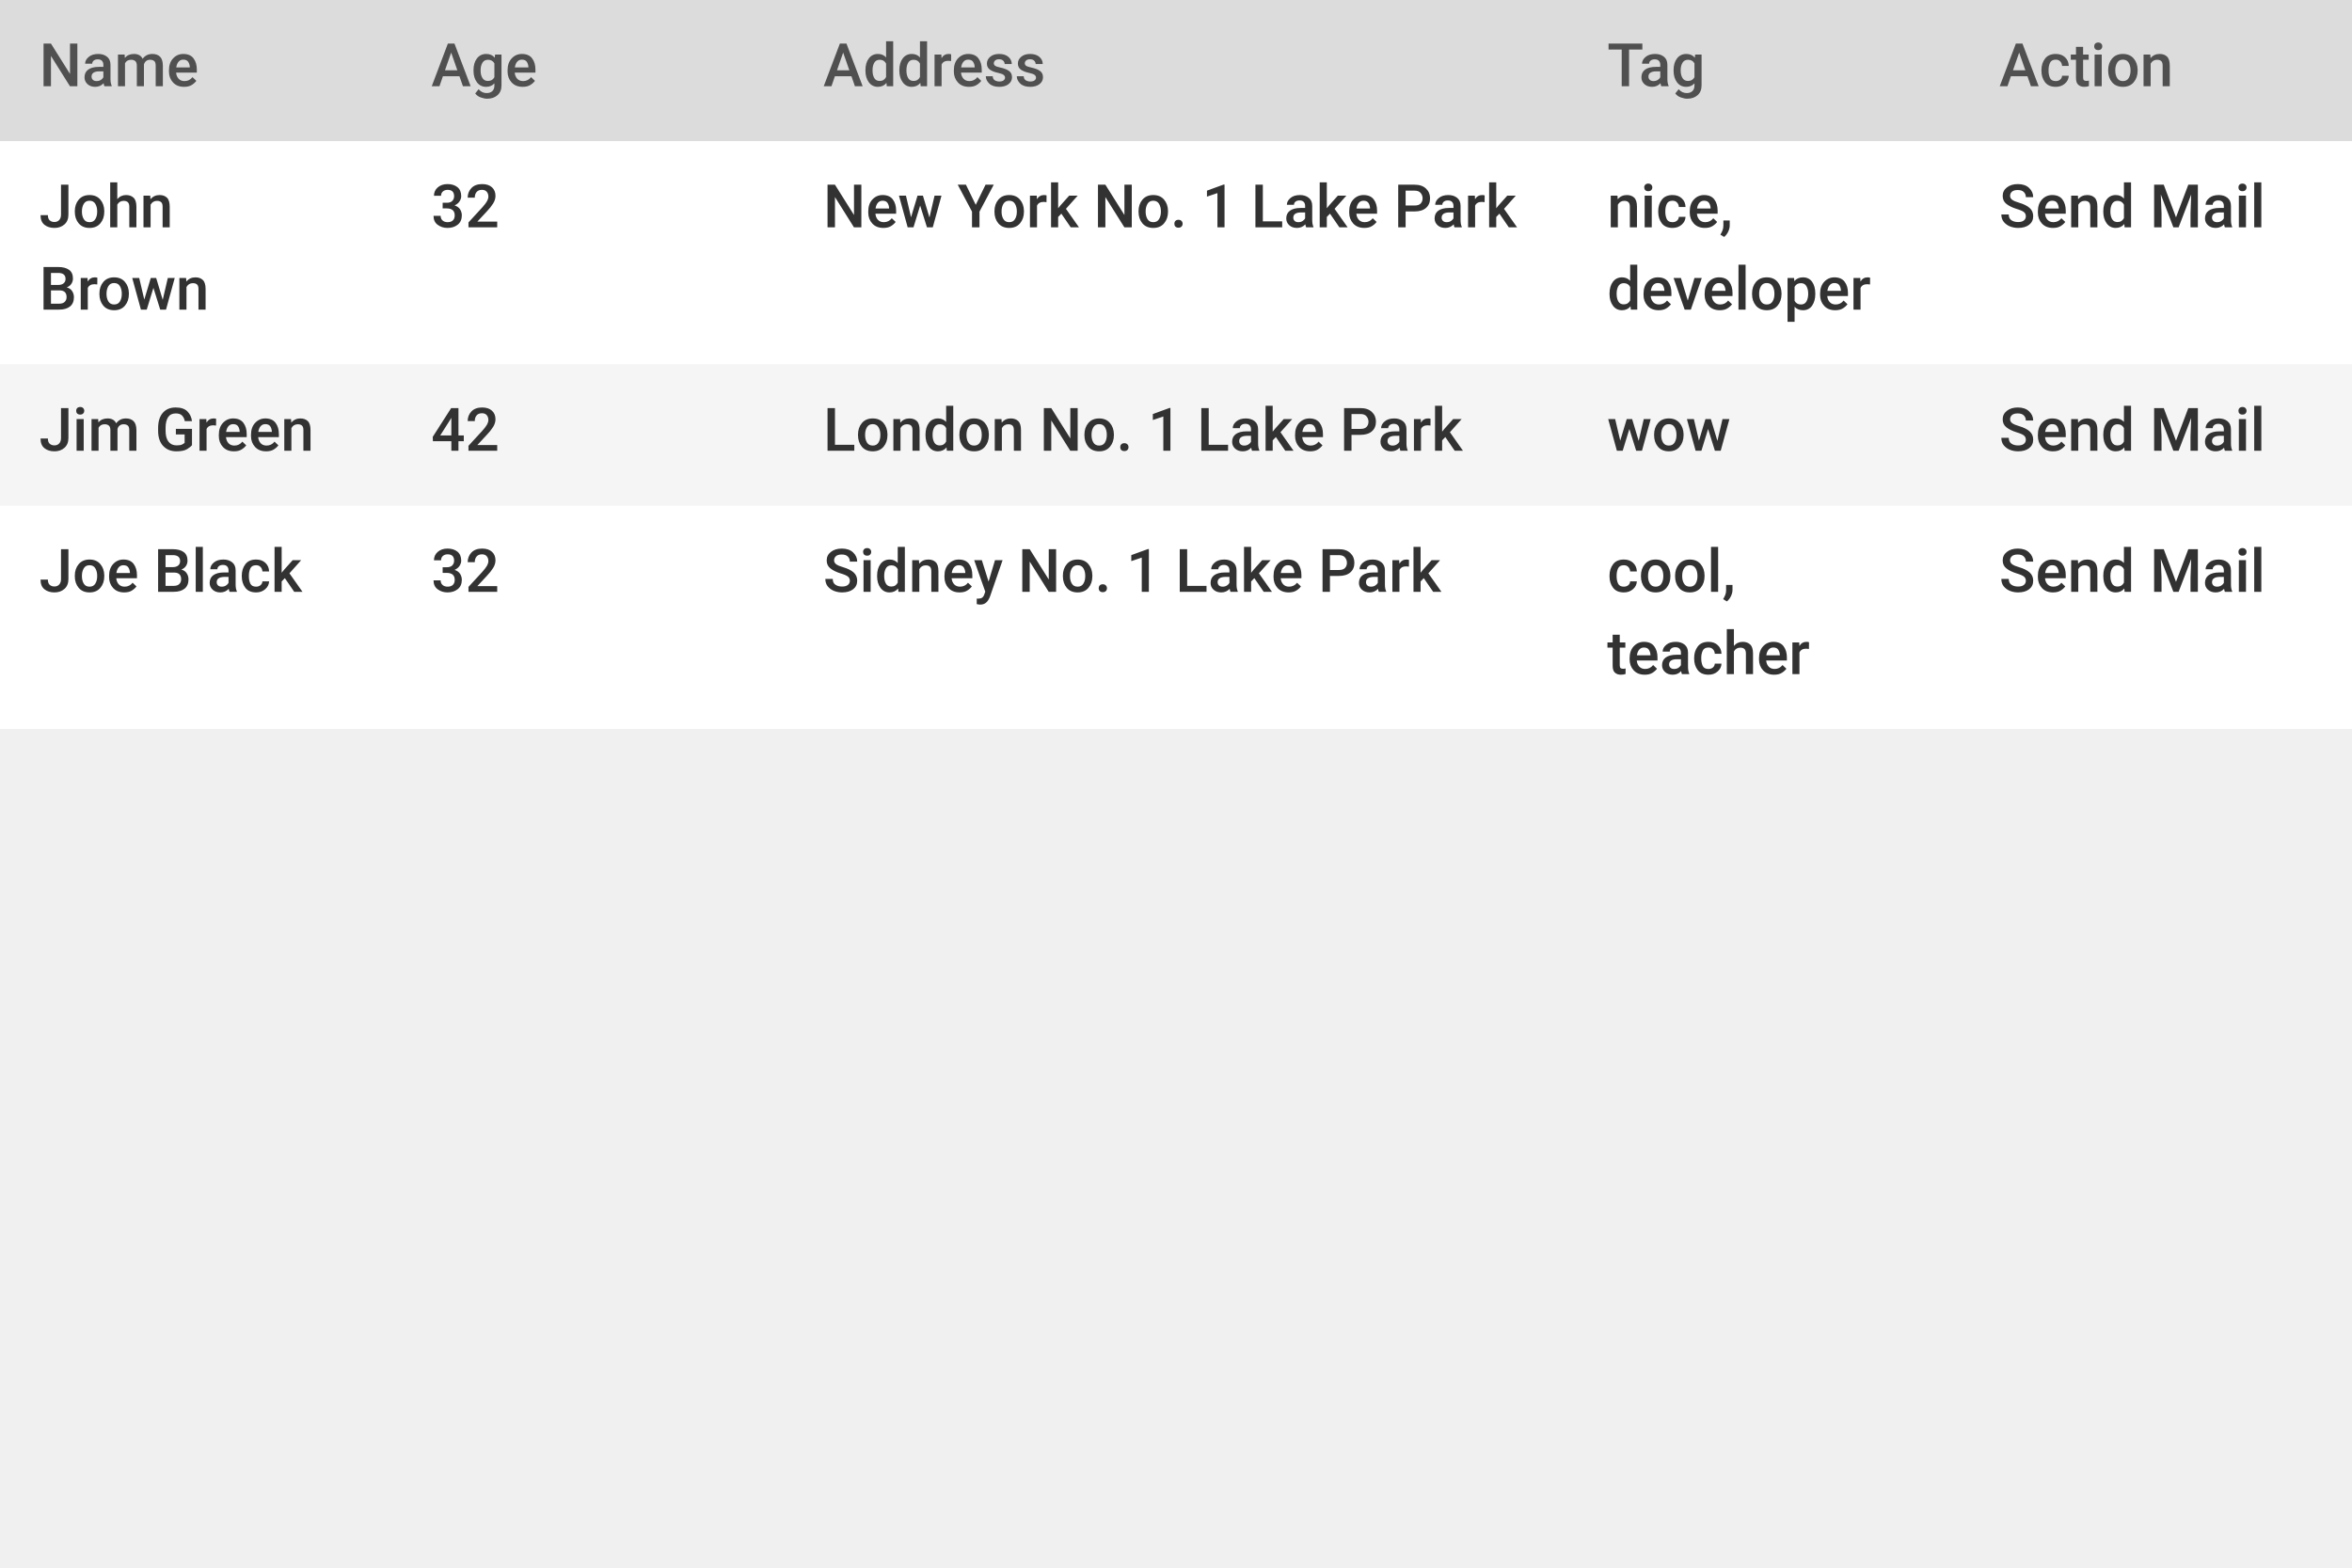
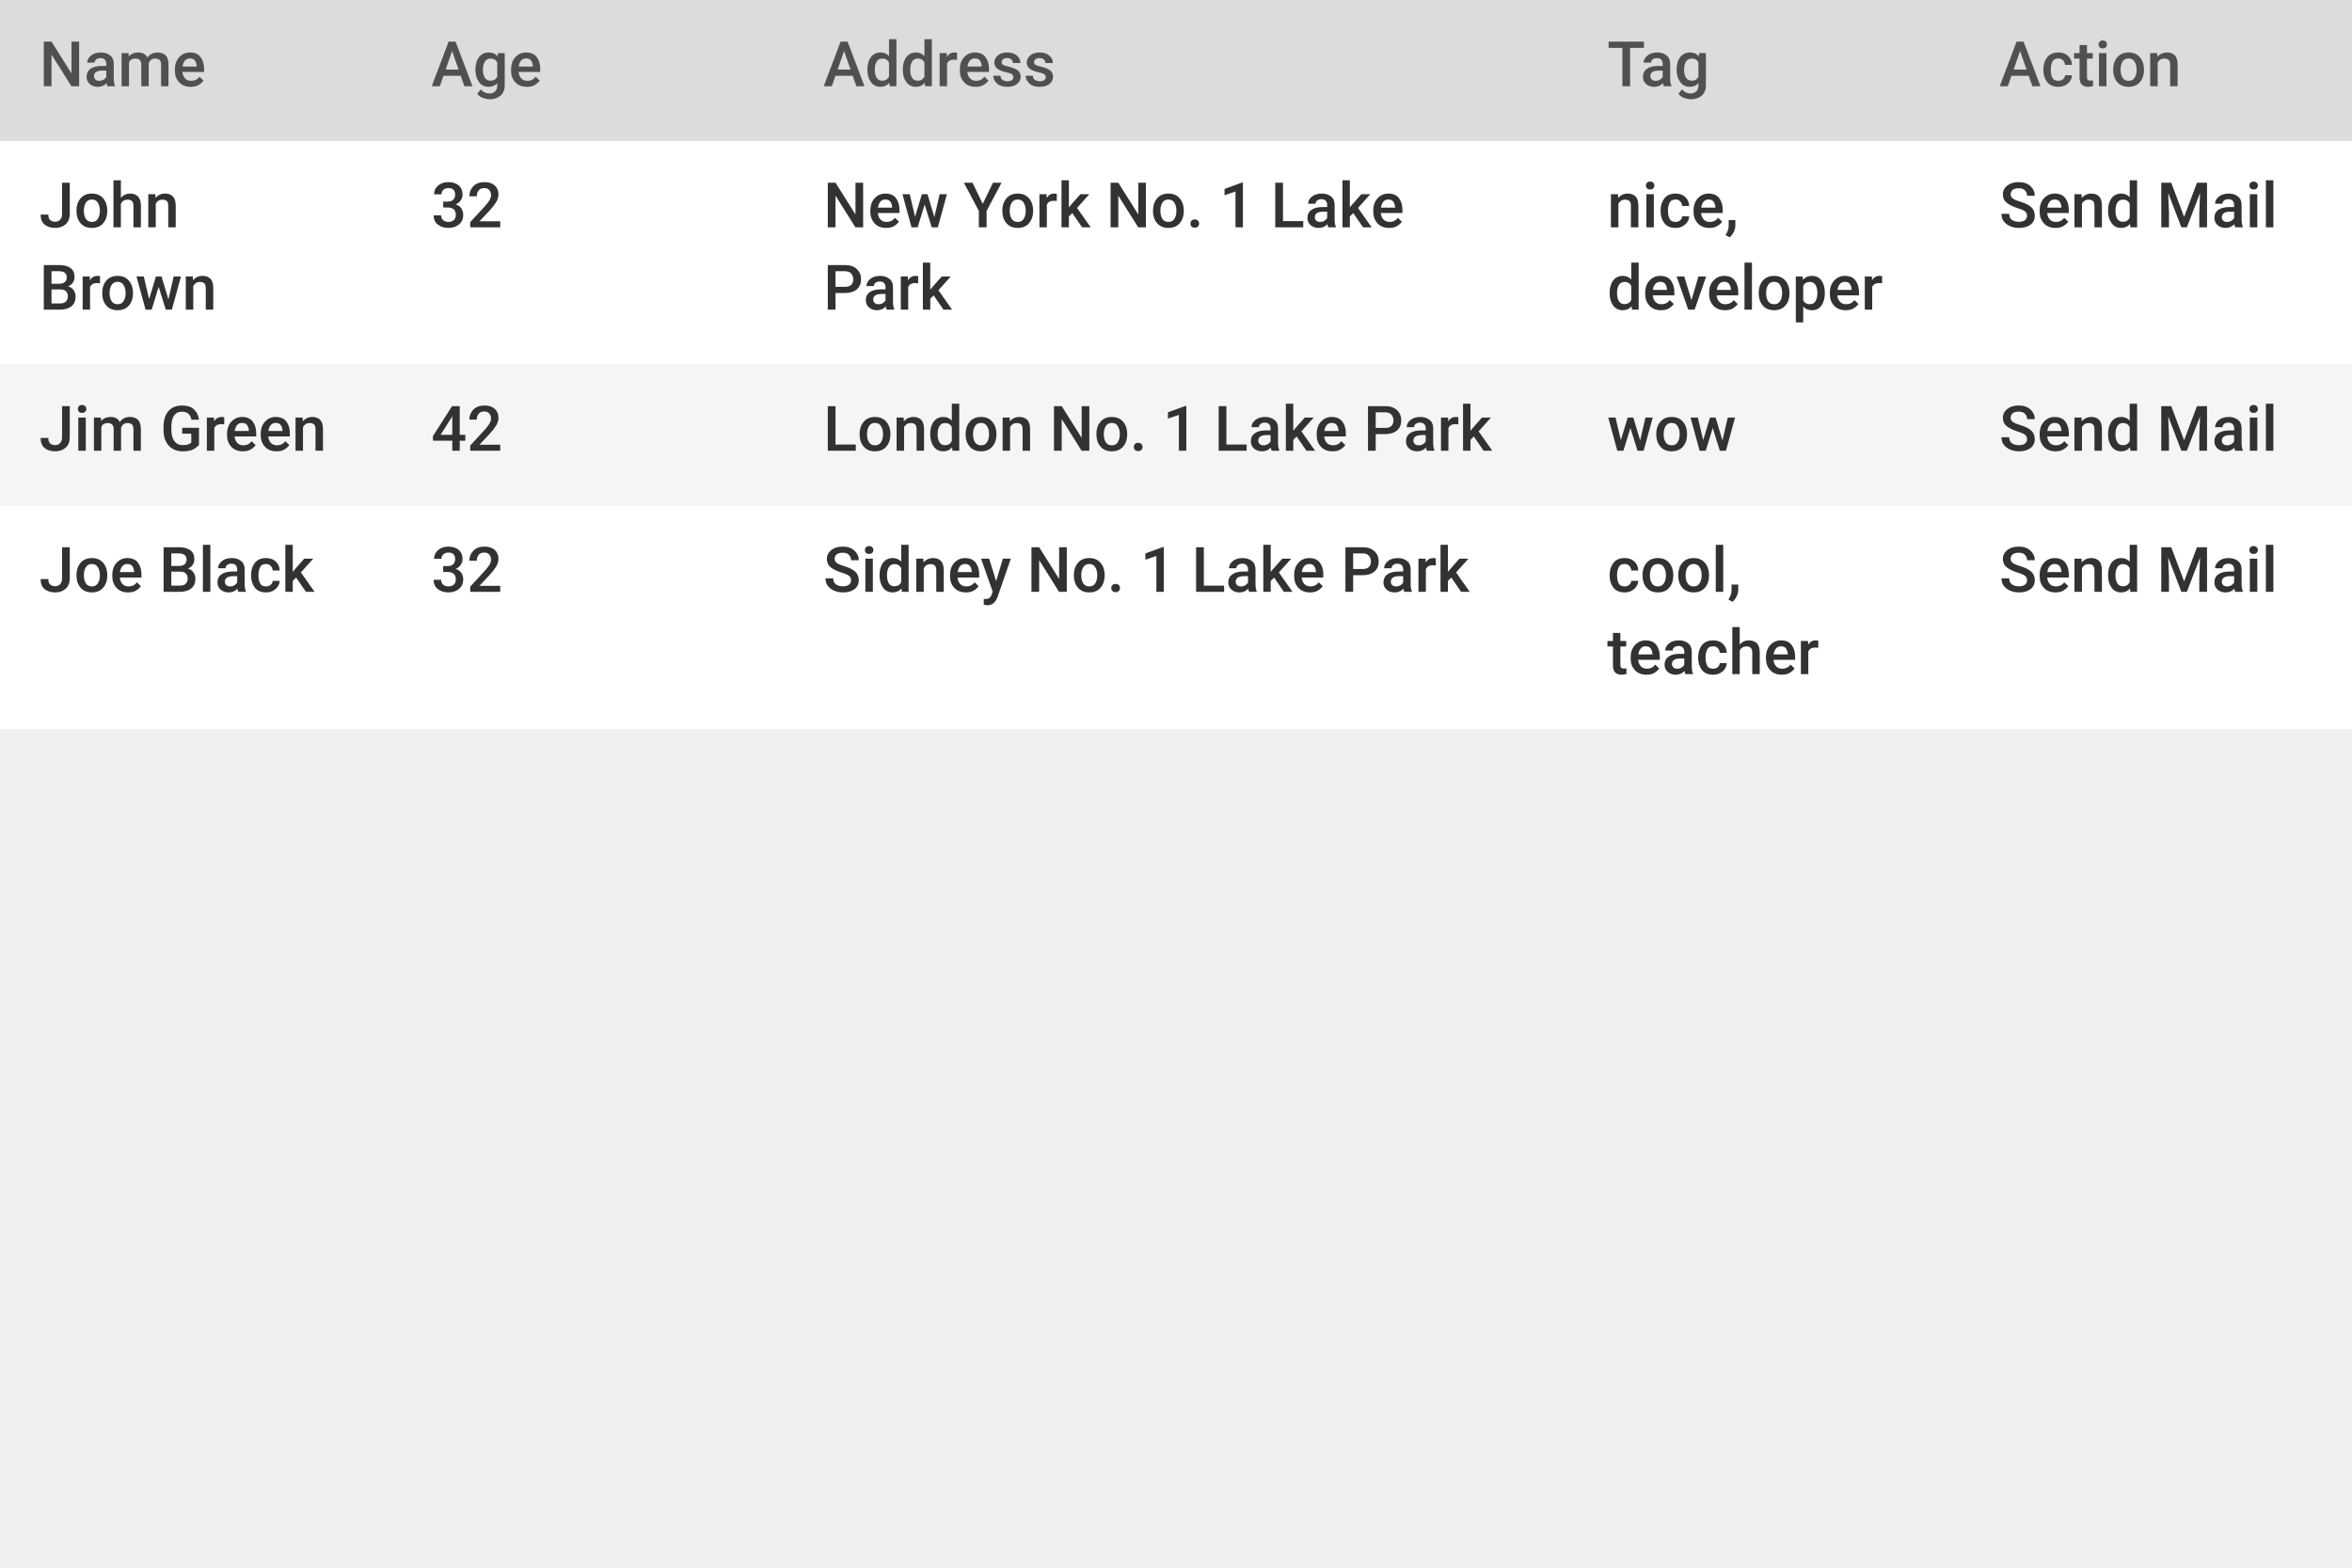
<svg xmlns="http://www.w3.org/2000/svg" viewBox="0 0 600 400">
  <path d="M 0 0 L 600 0 L 600 36 L 0 36 L 0 0" style="stroke:none;fill:rgb(220,220,220)" />
  <path d="M 0 36 L 600 36 L 600 93 L 0 93 L 0 36" style="stroke:none;fill:white" />
  <path d="M 0 93 L 600 93 L 600 129 L 0 129 L 0 93" style="stroke:none;fill:rgb(245,245,245)" />
  <path d="M 0 129 L 600 129 L 600 186 L 0 186 L 0 129" style="stroke:none;fill:white" />
-   <text x="10" y="22" style="stroke:none;fill:rgb(80,80,80);font-size:15.3px;font-family:'Roboto Medium',sans-serif">Name</text>
-   <text x="110" y="22" style="stroke:none;fill:rgb(80,80,80);font-size:15.3px;font-family:'Roboto Medium',sans-serif">Age</text>
-   <text x="210" y="22" style="stroke:none;fill:rgb(80,80,80);font-size:15.3px;font-family:'Roboto Medium',sans-serif">Address</text>
-   <text x="410" y="22" style="stroke:none;fill:rgb(80,80,80);font-size:15.3px;font-family:'Roboto Medium',sans-serif">Tag</text>
-   <text x="510" y="22" style="stroke:none;fill:rgb(80,80,80);font-size:15.3px;font-family:'Roboto Medium',sans-serif">Action</text>
-   <text x="10" y="58" style="stroke:none;fill:rgb(50,50,50);font-size:15.3px;font-family:'Roboto Medium',sans-serif">John</text>
-   <text x="10" y="79" style="stroke:none;fill:rgb(50,50,50);font-size:15.3px;font-family:'Roboto Medium',sans-serif">Brown</text>
-   <text x="110" y="58" style="stroke:none;fill:rgb(50,50,50);font-size:15.3px;font-family:'Roboto Medium',sans-serif">32</text>
-   <text x="210" y="58" style="stroke:none;fill:rgb(50,50,50);font-size:15.3px;font-family:'Roboto Medium',sans-serif">New York No. 1 Lake Park</text>
-   <text x="410" y="58" style="stroke:none;fill:rgb(50,50,50);font-size:15.3px;font-family:'Roboto Medium',sans-serif">nice,</text>
-   <text x="410" y="79" style="stroke:none;fill:rgb(50,50,50);font-size:15.3px;font-family:'Roboto Medium',sans-serif">developer</text>
-   <text x="510" y="58" style="stroke:none;fill:rgb(50,50,50);font-size:15.3px;font-family:'Roboto Medium',sans-serif">Send Mail</text>
-   <text x="10" y="115" style="stroke:none;fill:rgb(50,50,50);font-size:15.3px;font-family:'Roboto Medium',sans-serif">Jim Green</text>
-   <text x="110" y="115" style="stroke:none;fill:rgb(50,50,50);font-size:15.3px;font-family:'Roboto Medium',sans-serif">42</text>
-   <text x="210" y="115" style="stroke:none;fill:rgb(50,50,50);font-size:15.3px;font-family:'Roboto Medium',sans-serif">London No. 1 Lake Park</text>
-   <text x="410" y="115" style="stroke:none;fill:rgb(50,50,50);font-size:15.3px;font-family:'Roboto Medium',sans-serif">wow</text>
-   <text x="510" y="115" style="stroke:none;fill:rgb(50,50,50);font-size:15.3px;font-family:'Roboto Medium',sans-serif">Send Mail</text>
-   <text x="10" y="151" style="stroke:none;fill:rgb(50,50,50);font-size:15.3px;font-family:'Roboto Medium',sans-serif">Joe Black</text>
-   <text x="110" y="151" style="stroke:none;fill:rgb(50,50,50);font-size:15.3px;font-family:'Roboto Medium',sans-serif">32</text>
-   <text x="210" y="151" style="stroke:none;fill:rgb(50,50,50);font-size:15.3px;font-family:'Roboto Medium',sans-serif">Sidney No. 1 Lake Park</text>
-   <text x="410" y="151" style="stroke:none;fill:rgb(50,50,50);font-size:15.3px;font-family:'Roboto Medium',sans-serif">cool,</text>
-   <text x="410" y="172" style="stroke:none;fill:rgb(50,50,50);font-size:15.3px;font-family:'Roboto Medium',sans-serif">teacher</text>
-   <text x="510" y="151" style="stroke:none;fill:rgb(50,50,50);font-size:15.3px;font-family:'Roboto Medium',sans-serif">Send Mail</text>
+   <text x="10" y="22" style="stroke:none;fill:rgb(80,80,80);font-size:16px;font-family:'Roboto Medium',sans-serif">Name</text>
+   <text x="110" y="22" style="stroke:none;fill:rgb(80,80,80);font-size:16px;font-family:'Roboto Medium',sans-serif">Age</text>
+   <text x="210" y="22" style="stroke:none;fill:rgb(80,80,80);font-size:16px;font-family:'Roboto Medium',sans-serif">Address</text>
+   <text x="410" y="22" style="stroke:none;fill:rgb(80,80,80);font-size:16px;font-family:'Roboto Medium',sans-serif">Tag</text>
+   <text x="510" y="22" style="stroke:none;fill:rgb(80,80,80);font-size:16px;font-family:'Roboto Medium',sans-serif">Action</text>
+   <text x="10" y="58" style="stroke:none;fill:rgb(50,50,50);font-size:16px;font-family:'Roboto Medium',sans-serif">John</text>
+   <text x="10" y="79" style="stroke:none;fill:rgb(50,50,50);font-size:16px;font-family:'Roboto Medium',sans-serif">Brown</text>
+   <text x="110" y="58" style="stroke:none;fill:rgb(50,50,50);font-size:16px;font-family:'Roboto Medium',sans-serif">32</text>
+   <text x="210" y="58" style="stroke:none;fill:rgb(50,50,50);font-size:16px;font-family:'Roboto Medium',sans-serif">New York No. 1 Lake</text>
+   <text x="210" y="79" style="stroke:none;fill:rgb(50,50,50);font-size:16px;font-family:'Roboto Medium',sans-serif">Park</text>
+   <text x="410" y="58" style="stroke:none;fill:rgb(50,50,50);font-size:16px;font-family:'Roboto Medium',sans-serif">nice,</text>
+   <text x="410" y="79" style="stroke:none;fill:rgb(50,50,50);font-size:16px;font-family:'Roboto Medium',sans-serif">developer</text>
+   <text x="510" y="58" style="stroke:none;fill:rgb(50,50,50);font-size:16px;font-family:'Roboto Medium',sans-serif">Send Mail</text>
+   <text x="10" y="115" style="stroke:none;fill:rgb(50,50,50);font-size:16px;font-family:'Roboto Medium',sans-serif">Jim Green</text>
+   <text x="110" y="115" style="stroke:none;fill:rgb(50,50,50);font-size:16px;font-family:'Roboto Medium',sans-serif">42</text>
+   <text x="210" y="115" style="stroke:none;fill:rgb(50,50,50);font-size:16px;font-family:'Roboto Medium',sans-serif">London No. 1 Lake Park</text>
+   <text x="410" y="115" style="stroke:none;fill:rgb(50,50,50);font-size:16px;font-family:'Roboto Medium',sans-serif">wow</text>
+   <text x="510" y="115" style="stroke:none;fill:rgb(50,50,50);font-size:16px;font-family:'Roboto Medium',sans-serif">Send Mail</text>
+   <text x="10" y="151" style="stroke:none;fill:rgb(50,50,50);font-size:16px;font-family:'Roboto Medium',sans-serif">Joe Black</text>
+   <text x="110" y="151" style="stroke:none;fill:rgb(50,50,50);font-size:16px;font-family:'Roboto Medium',sans-serif">32</text>
+   <text x="210" y="151" style="stroke:none;fill:rgb(50,50,50);font-size:16px;font-family:'Roboto Medium',sans-serif">Sidney No. 1 Lake Park</text>
+   <text x="410" y="151" style="stroke:none;fill:rgb(50,50,50);font-size:16px;font-family:'Roboto Medium',sans-serif">cool,</text>
+   <text x="410" y="172" style="stroke:none;fill:rgb(50,50,50);font-size:16px;font-family:'Roboto Medium',sans-serif">teacher</text>
+   <text x="510" y="151" style="stroke:none;fill:rgb(50,50,50);font-size:16px;font-family:'Roboto Medium',sans-serif">Send Mail</text>
</svg>
